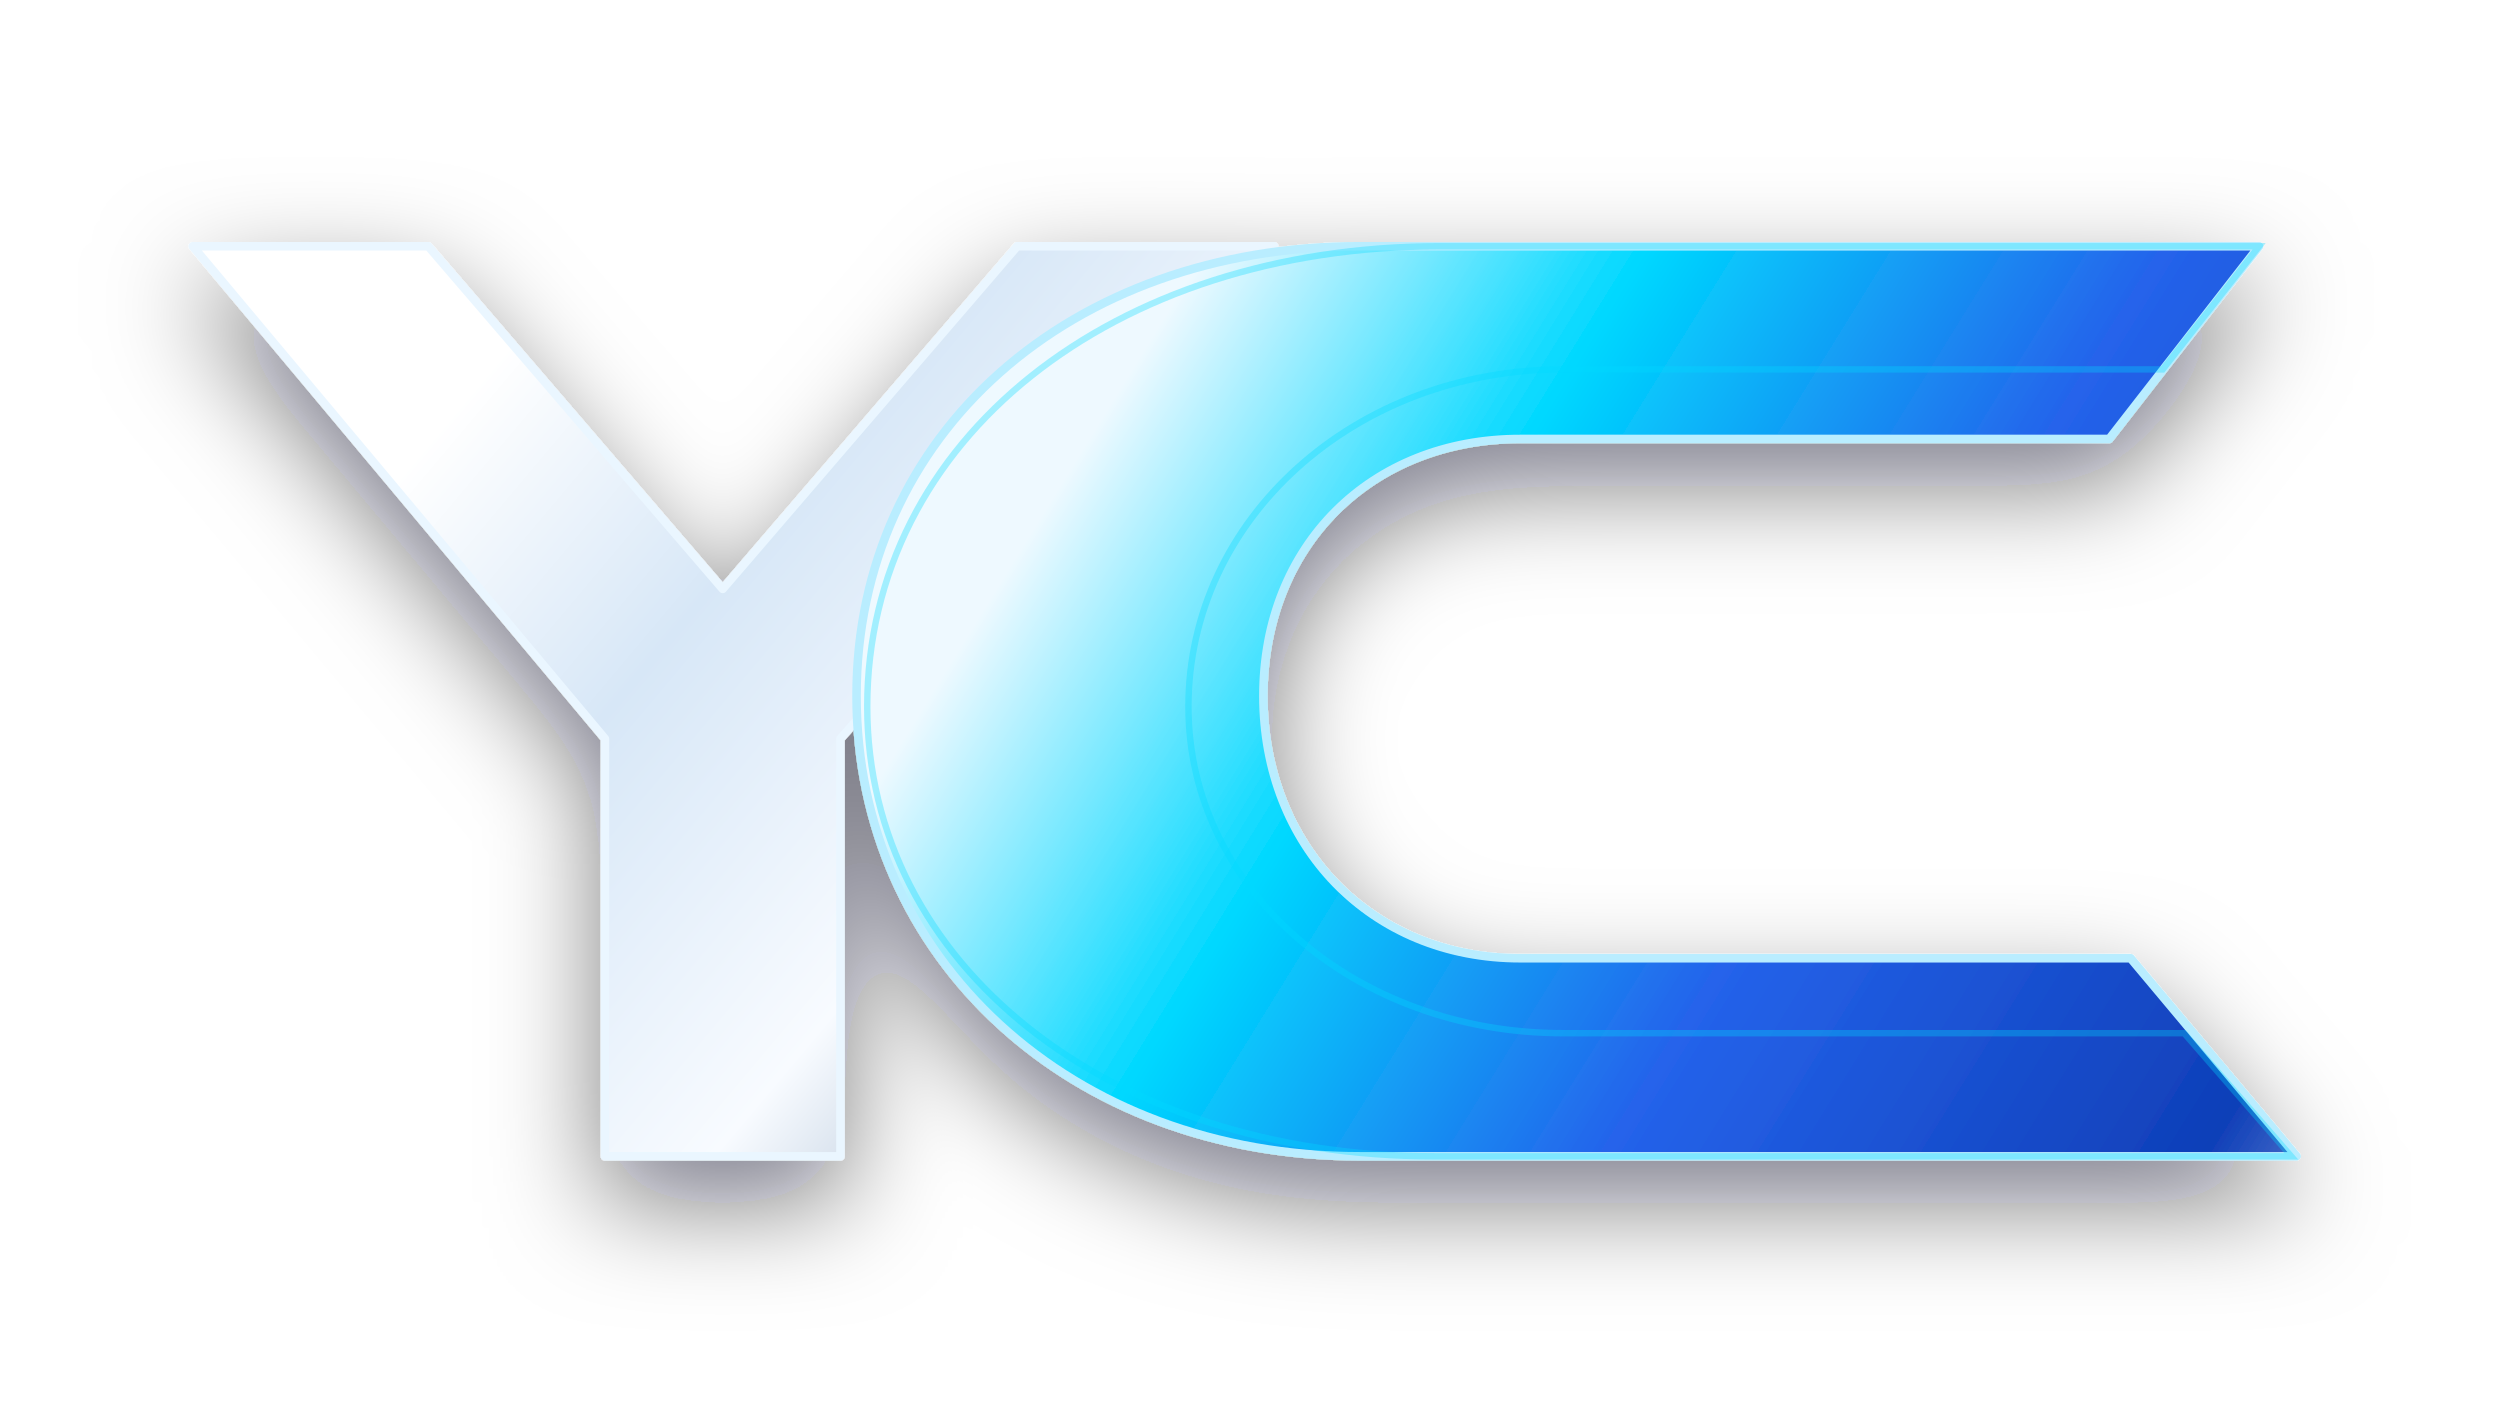
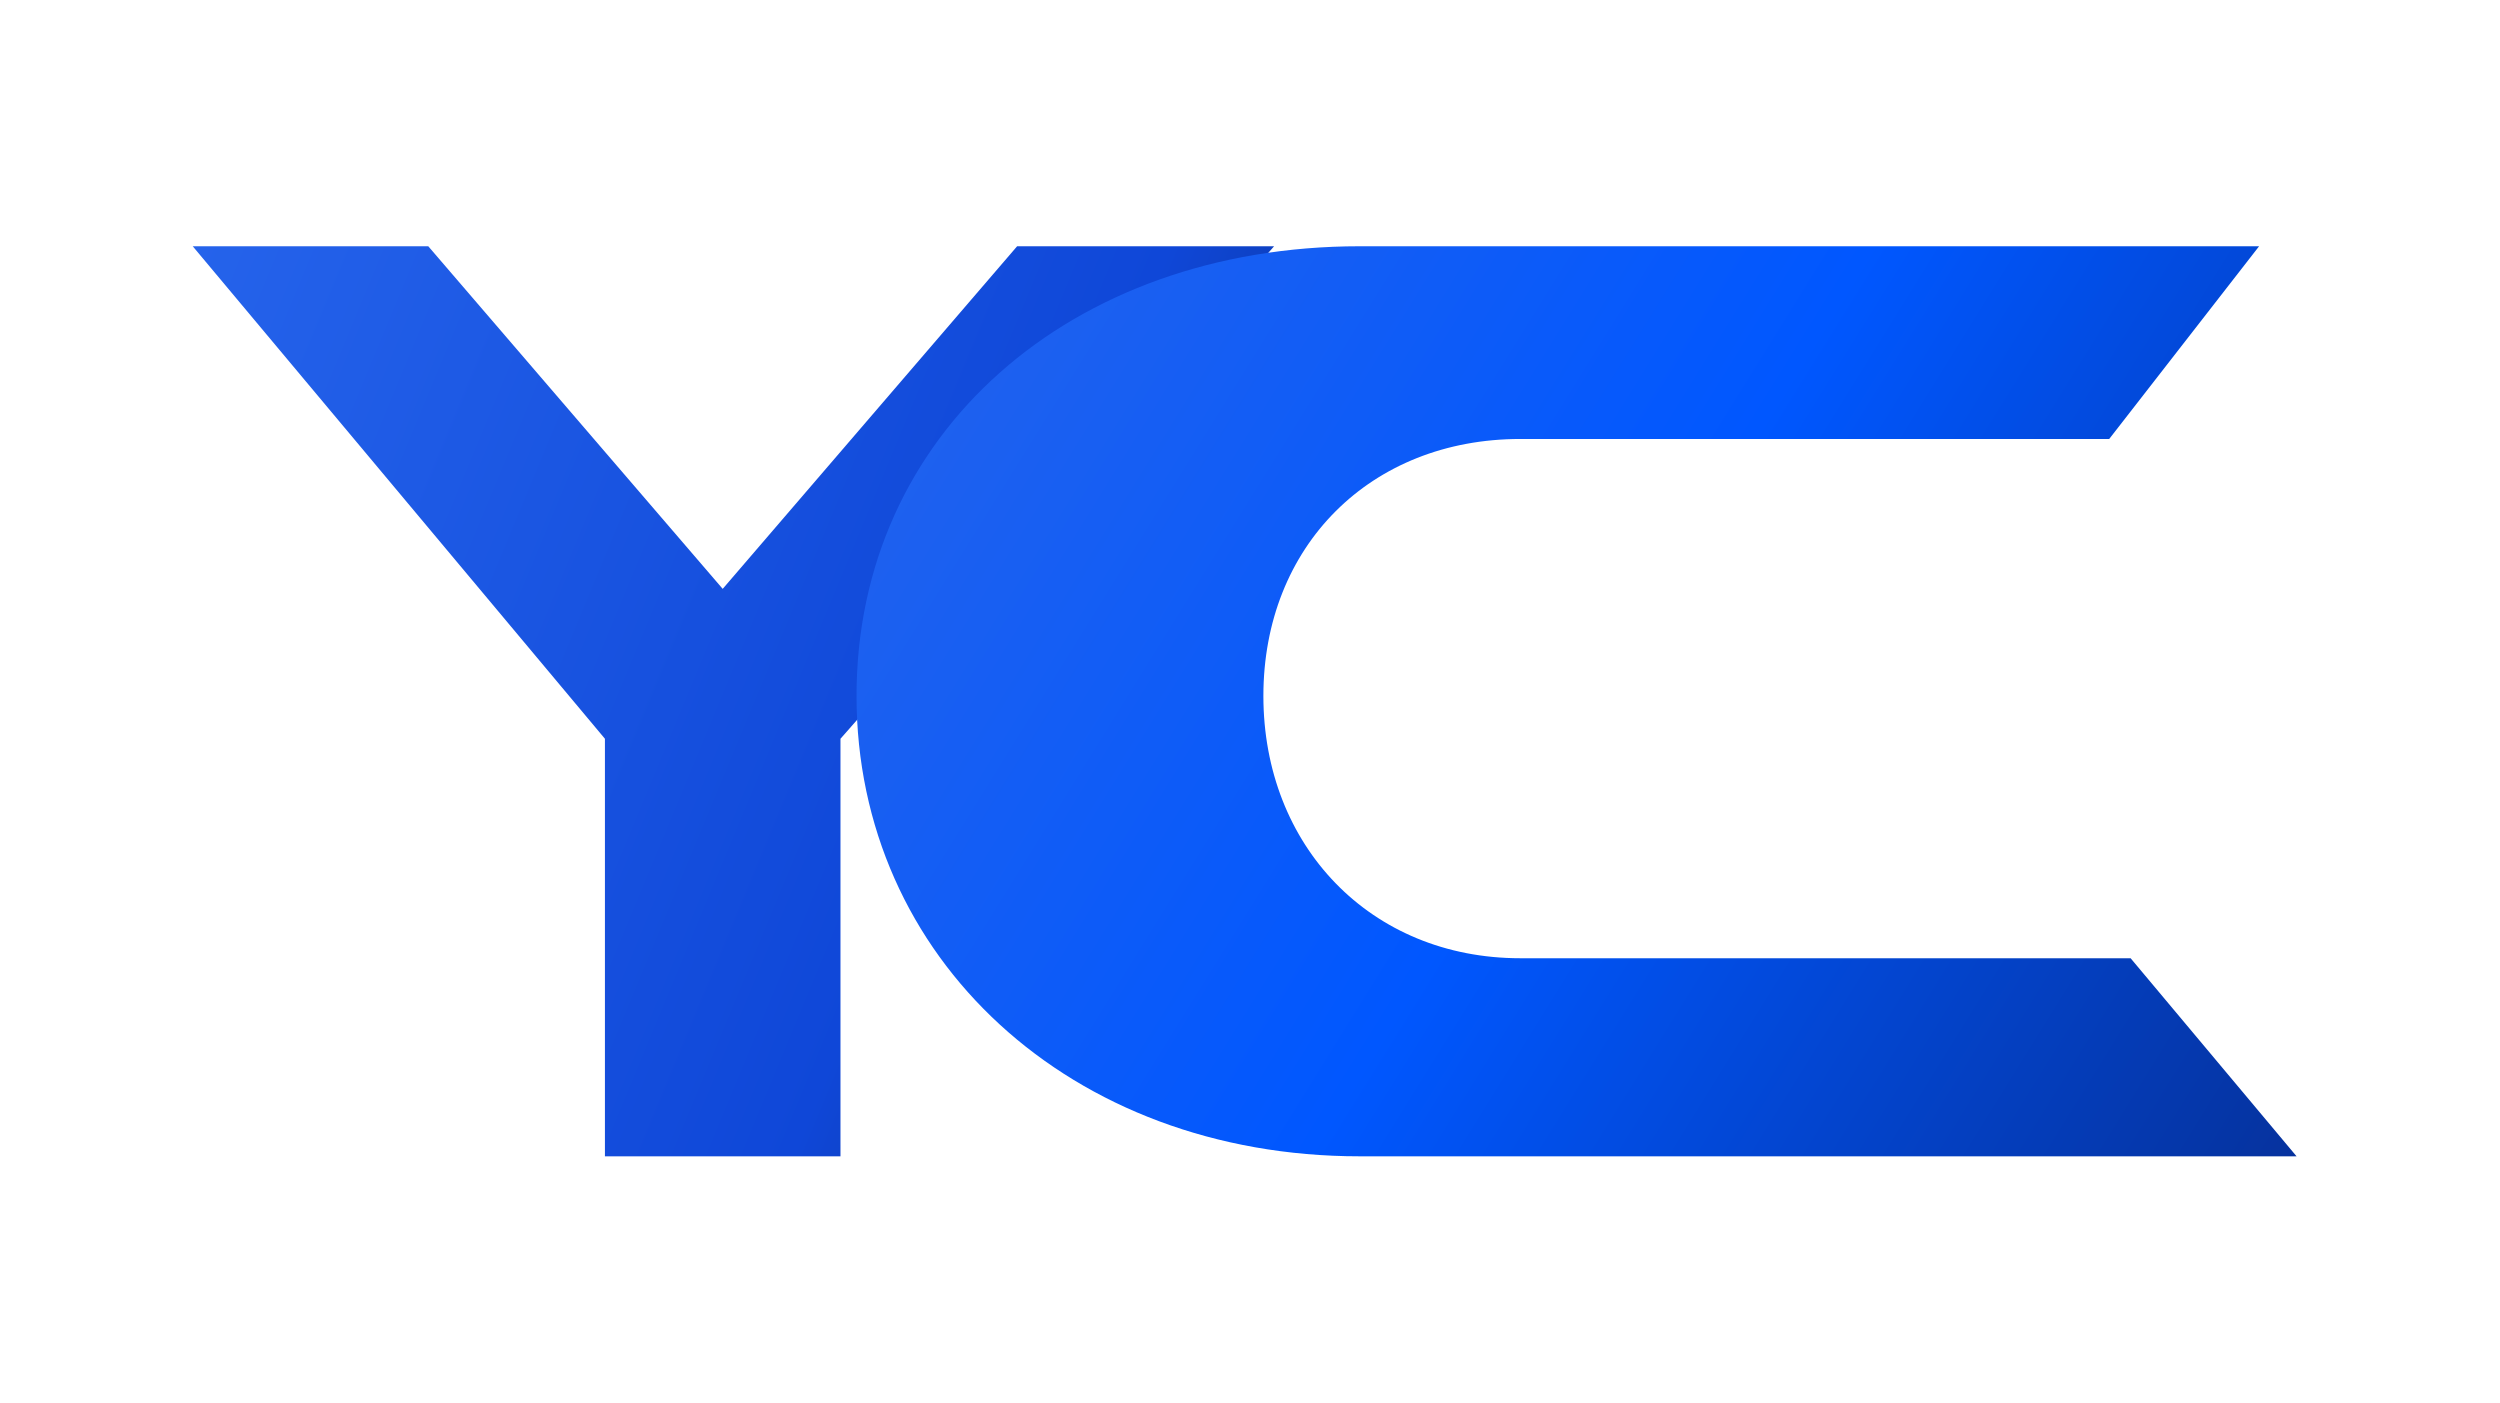
<svg xmlns="http://www.w3.org/2000/svg" width="467" height="262" viewBox="0 0 467 262" role="img" aria-labelledby="ycMarkTitle ycMarkDesc">
  <defs>
-     <linearGradient id="ycMetal" x1="36" x2="238" y1="46" y2="216" gradientUnits="userSpaceOnUse">
-       <stop offset="0" stop-color="#ffffff" />
-       <stop offset="0.22" stop-color="#d7e7f7" />
-       <stop offset="0.48" stop-color="#f8fbff" />
-       <stop offset="0.72" stop-color="#8fa8c4" />
-       <stop offset="1" stop-color="#ffffff" />
+     <linearGradient id="ycMarkA" x1="0" x2="410" y1="0" y2="170" gradientUnits="userSpaceOnUse">
+       <stop offset="0" stop-color="#2563eb" />
+       <stop offset="0.38" stop-color="#0f47d8" />
+       <stop offset="0.72" stop-color="#07142a" />
+       <stop offset="1" stop-color="#0f172a" />
    </linearGradient>
-     <linearGradient id="ycBlueMetal" x1="160" x2="430" y1="48" y2="215" gradientUnits="userSpaceOnUse">
-       <stop offset="0" stop-color="#eef9ff" />
-       <stop offset="0.22" stop-color="#00d8ff" />
-       <stop offset="0.48" stop-color="#2563eb" />
-       <stop offset="0.78" stop-color="#0f3fb8" />
-       <stop offset="1" stop-color="#f8fbff" />
+     <linearGradient id="ycMarkB" x1="124" x2="398" y1="0" y2="170" gradientUnits="userSpaceOnUse">
+       <stop offset="0" stop-color="#2563eb" />
+       <stop offset="0.5" stop-color="#0057ff" />
+       <stop offset="1" stop-color="#06319b" />
    </linearGradient>
-     <filter id="ycGlow" x="-20%" y="-28%" width="140%" height="156%" color-interpolation-filters="sRGB">
-       <feDropShadow dx="0" dy="0" stdDeviation="5" flood-color="#00d8ff" flood-opacity="0.42" />
-       <feDropShadow dx="0" dy="8" stdDeviation="10" flood-color="#000716" flood-opacity="0.5" />
-     </filter>
  </defs>
-   <g filter="url(#ycGlow)" transform="translate(36 46)">
-     <path d="M0 0h44l55 64L154 0h48L121 92v78H77V92L0 0Z" fill="url(#ycMetal)" stroke="#eaf6ff" stroke-width="1.6" stroke-linejoin="round" />
-     <path d="M218 0h168l-28 36H248c-28 0-48 20-48 48s20 49 48 49h114l31 37H218c-54 0-94-37-94-86S164 0 218 0Z" fill="url(#ycBlueMetal)" stroke="#b9edff" stroke-width="1.6" stroke-linejoin="round" />
+   <rect width="467" height="262" fill="none" />
+   <g transform="translate(36 46)">
+     <path d="M0 0h44l55 64L154 0h48L121 92v78H77V92L0 0Z" fill="url(#ycMarkA)" />
+     <path d="M218 0h168l-28 36H248c-28 0-48 20-48 48s20 49 48 49h114l31 37H218c-54 0-94-37-94-86S164 0 218 0Z" fill="url(#ycMarkB)" />
  </g>
-   <path d="M269 46h153l-18 23H292c-39 0-70 28-70 63 0 34 31 61 70 61h116l20 23H268c-61 0-106-36-106-84 0-50 46-86 107-86Z" fill="none" stroke="#00d8ff" stroke-width="1.2" stroke-opacity="0.32" />
</svg>
